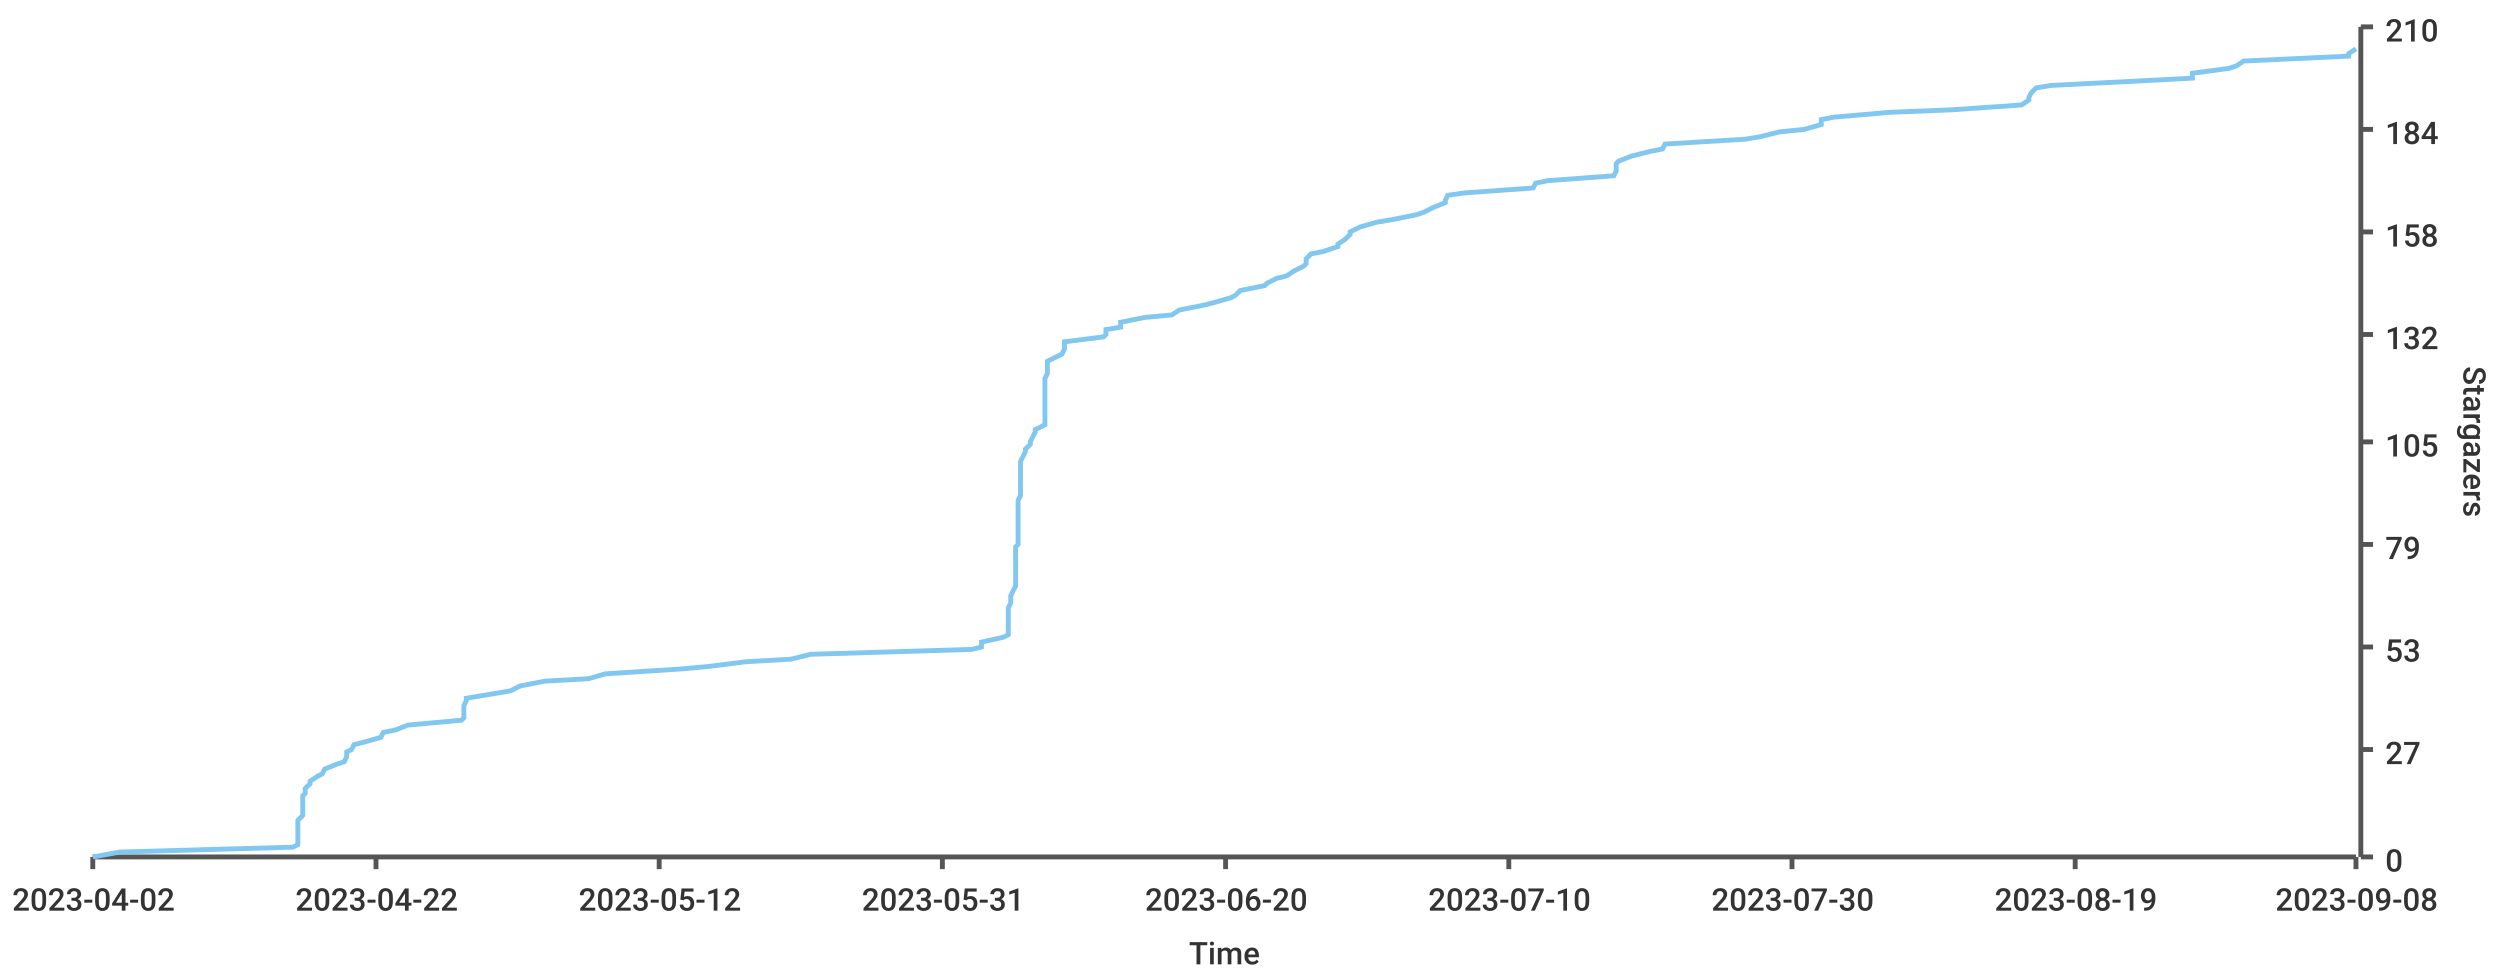
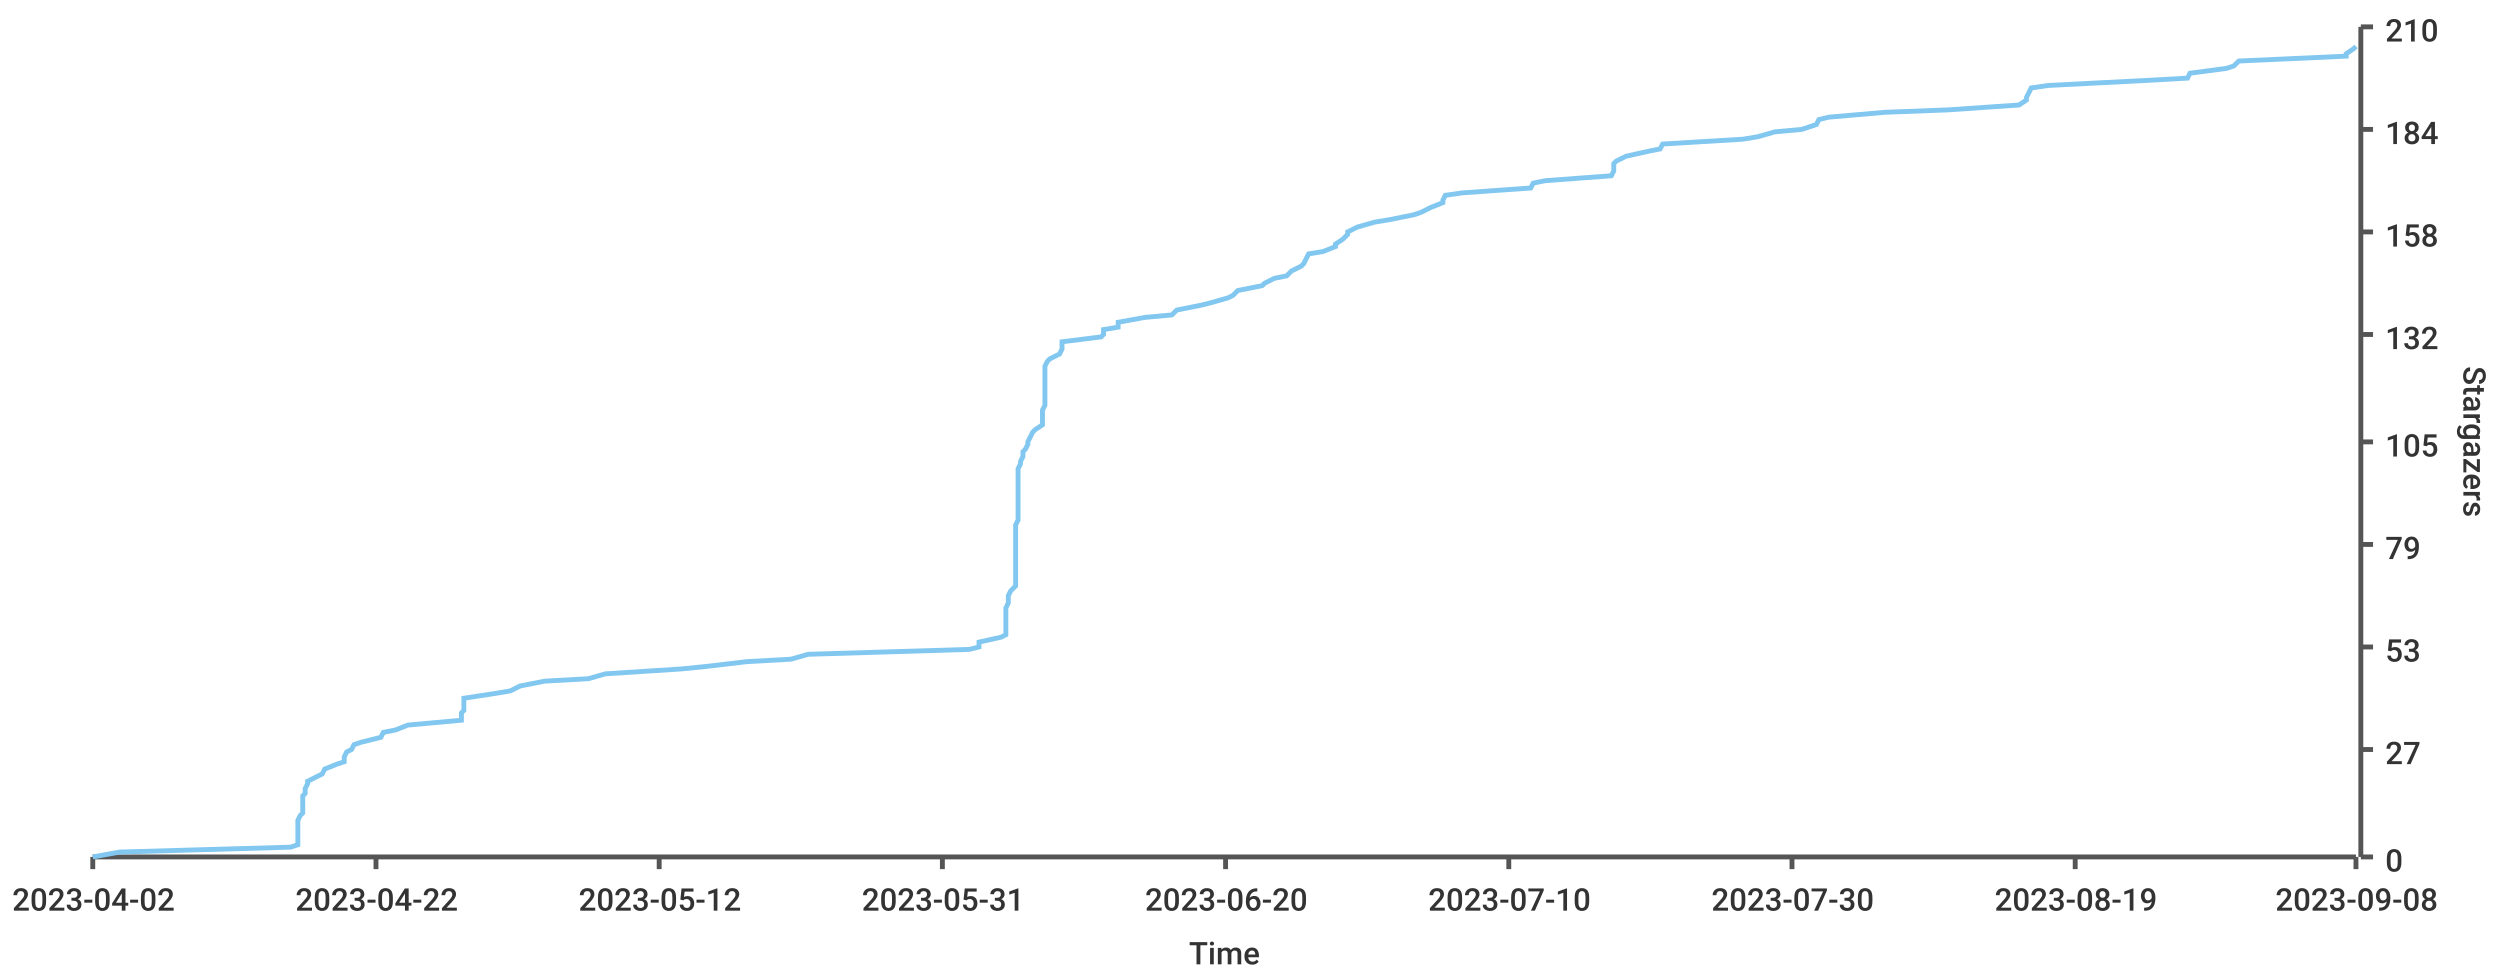
<svg xmlns="http://www.w3.org/2000/svg" width="1024" height="400">\n<path d="M 0 0 L 1024 0 L 1024 400 L 0 400 L 0 0" style="stroke-width:0;stroke:rgba(255,255,255,1.0);fill:rgba(255,255,255,1.0)" />
  <path d="M 38 11 L 965 11 L 965 351 L 38 351 L 38 11" style="stroke-width:0;stroke:rgba(255,255,255,1.0);fill:rgba(255,255,255,1.0)" />
  <path d="M 38 351 L 965 351" style="stroke-width:2;stroke:rgba(85,85,85,1.0);fill:none" />
  <path d="M 38 351 L 38 356" style="stroke-width:2;stroke:rgba(85,85,85,1.0);fill:none" />
  <text x="5" y="373" style="stroke-width:0;stroke:none;fill:rgba(51,51,51,1.0);font-size:12.8px;font-family:'Roboto Medium',sans-serif">2023-04-02</text>
  <path d="M 154 351 L 154 356" style="stroke-width:2;stroke:rgba(85,85,85,1.0);fill:none" />
  <text x="121" y="373" style="stroke-width:0;stroke:none;fill:rgba(51,51,51,1.0);font-size:12.8px;font-family:'Roboto Medium',sans-serif">2023-04-22</text>
  <path d="M 270 351 L 270 356" style="stroke-width:2;stroke:rgba(85,85,85,1.0);fill:none" />
  <text x="237" y="373" style="stroke-width:0;stroke:none;fill:rgba(51,51,51,1.0);font-size:12.8px;font-family:'Roboto Medium',sans-serif">2023-05-12</text>
  <path d="M 386 351 L 386 356" style="stroke-width:2;stroke:rgba(85,85,85,1.0);fill:none" />
  <text x="353" y="373" style="stroke-width:0;stroke:none;fill:rgba(51,51,51,1.0);font-size:12.8px;font-family:'Roboto Medium',sans-serif">2023-05-31</text>
  <path d="M 502 351 L 502 356" style="stroke-width:2;stroke:rgba(85,85,85,1.0);fill:none" />
  <text x="469" y="373" style="stroke-width:0;stroke:none;fill:rgba(51,51,51,1.0);font-size:12.8px;font-family:'Roboto Medium',sans-serif">2023-06-20</text>
  <path d="M 618 351 L 618 356" style="stroke-width:2;stroke:rgba(85,85,85,1.0);fill:none" />
  <text x="585" y="373" style="stroke-width:0;stroke:none;fill:rgba(51,51,51,1.0);font-size:12.8px;font-family:'Roboto Medium',sans-serif">2023-07-10</text>
  <path d="M 734 351 L 734 356" style="stroke-width:2;stroke:rgba(85,85,85,1.0);fill:none" />
  <text x="701" y="373" style="stroke-width:0;stroke:none;fill:rgba(51,51,51,1.0);font-size:12.8px;font-family:'Roboto Medium',sans-serif">2023-07-30</text>
  <path d="M 850 351 L 850 356" style="stroke-width:2;stroke:rgba(85,85,85,1.0);fill:none" />
  <text x="817" y="373" style="stroke-width:0;stroke:none;fill:rgba(51,51,51,1.0);font-size:12.8px;font-family:'Roboto Medium',sans-serif">2023-08-19</text>
  <path d="M 965 351 L 965 356" style="stroke-width:2;stroke:rgba(85,85,85,1.0);fill:none" />
  <text x="932" y="373" style="stroke-width:0;stroke:none;fill:rgba(51,51,51,1.0);font-size:12.8px;font-family:'Roboto Medium',sans-serif">2023-09-08</text>
  <text x="487" y="395" style="stroke-width:0;stroke:none;fill:rgba(51,51,51,1.0);font-size:12.8px;font-family:'Roboto Medium',sans-serif">Time</text>
  <path d="M 967 351 L 967 11" style="stroke-width:2;stroke:rgba(85,85,85,1.0);fill:none" />
  <path d="M 967 351 L 972 351" style="stroke-width:2;stroke:rgba(85,85,85,1.0);fill:none" />
  <text x="977" y="357" style="stroke-width:0;stroke:none;fill:rgba(51,51,51,1.0);font-size:12.8px;font-family:'Roboto Medium',sans-serif">0</text>
  <path d="M 967 307 L 972 307" style="stroke-width:2;stroke:rgba(85,85,85,1.0);fill:none" />
  <text x="977" y="313" style="stroke-width:0;stroke:none;fill:rgba(51,51,51,1.0);font-size:12.8px;font-family:'Roboto Medium',sans-serif">27</text>
  <path d="M 967 265 L 972 265" style="stroke-width:2;stroke:rgba(85,85,85,1.0);fill:none" />
  <text x="977" y="271" style="stroke-width:0;stroke:none;fill:rgba(51,51,51,1.0);font-size:12.8px;font-family:'Roboto Medium',sans-serif">53</text>
  <path d="M 967 223 L 972 223" style="stroke-width:2;stroke:rgba(85,85,85,1.0);fill:none" />
  <text x="977" y="229" style="stroke-width:0;stroke:none;fill:rgba(51,51,51,1.0);font-size:12.8px;font-family:'Roboto Medium',sans-serif">79</text>
  <path d="M 967 181 L 972 181" style="stroke-width:2;stroke:rgba(85,85,85,1.0);fill:none" />
  <text x="977" y="187" style="stroke-width:0;stroke:none;fill:rgba(51,51,51,1.0);font-size:12.8px;font-family:'Roboto Medium',sans-serif">105</text>
  <path d="M 967 137 L 972 137" style="stroke-width:2;stroke:rgba(85,85,85,1.0);fill:none" />
  <text x="977" y="143" style="stroke-width:0;stroke:none;fill:rgba(51,51,51,1.0);font-size:12.8px;font-family:'Roboto Medium',sans-serif">132</text>
  <path d="M 967 95 L 972 95" style="stroke-width:2;stroke:rgba(85,85,85,1.0);fill:none" />
  <text x="977" y="101" style="stroke-width:0;stroke:none;fill:rgba(51,51,51,1.0);font-size:12.8px;font-family:'Roboto Medium',sans-serif">158</text>
  <path d="M 967 53 L 972 53" style="stroke-width:2;stroke:rgba(85,85,85,1.0);fill:none" />
  <text x="977" y="59" style="stroke-width:0;stroke:none;fill:rgba(51,51,51,1.0);font-size:12.8px;font-family:'Roboto Medium',sans-serif">184</text>
  <path d="M 967 11 L 972 11" style="stroke-width:2;stroke:rgba(85,85,85,1.0);fill:none" />
  <text x="977" y="17" style="stroke-width:0;stroke:none;fill:rgba(51,51,51,1.0);font-size:12.8px;font-family:'Roboto Medium',sans-serif">210</text>
  <text x="1009" y="150" style="stroke-width:0;stroke:none;fill:rgba(51,51,51,1.0);font-size:12.8px;font-family:'Roboto Medium',sans-serif" transform="rotate(90.00,1009,150)">Stargazers</text>
-   <path d="M 38 351 L 49 349 L 120 347 L 122 346 L 122 344 L 122 342 L 122 341 L 122 339 L 122 338 L 122 336 L 124 334 L 124 333 L 124 331 L 124 329 L 124 328 L 124 326 L 125 325 L 125 323 L 127 321 L 127 320 L 130 318 L 132 317 L 133 315 L 138 313 L 141 312 L 142 310 L 142 308 L 144 307 L 145 305 L 149 304 L 156 302 L 157 300 L 162 299 L 167 297 L 189 295 L 190 294 L 190 292 L 190 291 L 190 289 L 191 287 L 191 286 L 203 284 L 209 283 L 213 281 L 223 279 L 241 278 L 248 276 L 279 274 L 290 273 L 306 271 L 324 270 L 332 268 L 398 266 L 402 265 L 402 263 L 411 261 L 413 260 L 413 258 L 413 257 L 413 255 L 413 253 L 413 252 L 413 250 L 413 249 L 414 247 L 414 245 L 414 244 L 415 242 L 416 240 L 416 239 L 416 237 L 416 236 L 416 234 L 416 232 L 416 231 L 416 229 L 416 227 L 416 226 L 416 224 L 417 223 L 417 221 L 417 219 L 417 218 L 417 216 L 417 215 L 417 213 L 417 211 L 417 210 L 417 208 L 417 206 L 417 205 L 418 203 L 418 202 L 418 200 L 418 198 L 418 197 L 418 195 L 418 193 L 418 192 L 418 190 L 418 189 L 419 187 L 420 185 L 420 184 L 422 182 L 422 181 L 423 179 L 424 177 L 424 176 L 428 174 L 428 172 L 428 171 L 428 169 L 428 168 L 428 166 L 428 164 L 428 163 L 428 161 L 428 159 L 428 158 L 428 156 L 428 155 L 429 153 L 429 151 L 429 150 L 429 148 L 431 147 L 435 145 L 436 143 L 436 142 L 436 140 L 452 138 L 453 137 L 453 135 L 459 134 L 459 132 L 469 130 L 480 129 L 483 127 L 493 125 L 497 124 L 504 122 L 506 121 L 508 119 L 518 117 L 519 116 L 523 114 L 527 113 L 530 111 L 534 109 L 535 108 L 535 106 L 537 104 L 542 103 L 548 101 L 548 100 L 551 98 L 553 96 L 553 95 L 557 93 L 564 91 L 570 90 L 580 88 L 583 87 L 587 85 L 592 83 L 592 82 L 593 80 L 600 79 L 628 77 L 629 75 L 634 74 L 661 72 L 662 70 L 662 69 L 662 67 L 663 66 L 668 64 L 676 62 L 681 61 L 682 59 L 715 57 L 721 56 L 729 54 L 739 53 L 746 51 L 746 49 L 751 48 L 774 46 L 799 45 L 828 43 L 831 41 L 831 40 L 832 38 L 834 36 L 840 35 L 879 33 L 898 32 L 898 30 L 913 28 L 916 27 L 919 25 L 962 23 L 962 22 L 965 20" style="stroke-width:2;stroke:rgba(129,199,239,1.0);fill:none" />
+   <path d="M 38 351 L 49 349 L 119 347 L 122 346 L 122 344 L 122 342 L 122 341 L 122 339 L 122 338 L 122 336 L 123 334 L 124 333 L 124 331 L 124 329 L 124 328 L 124 326 L 125 325 L 125 323 L 126 321 L 126 320 L 130 318 L 132 317 L 133 315 L 138 313 L 141 312 L 141 310 L 142 308 L 144 307 L 145 305 L 148 304 L 156 302 L 157 300 L 162 299 L 167 297 L 189 295 L 189 294 L 189 292 L 190 291 L 190 289 L 190 287 L 190 286 L 203 284 L 209 283 L 213 281 L 223 279 L 241 278 L 248 276 L 279 274 L 289 273 L 306 271 L 324 270 L 331 268 L 397 266 L 401 265 L 401 263 L 410 261 L 412 260 L 412 258 L 412 257 L 412 255 L 412 253 L 412 252 L 412 250 L 412 249 L 413 247 L 413 245 L 413 244 L 414 242 L 416 240 L 416 239 L 416 237 L 416 236 L 416 234 L 416 232 L 416 231 L 416 229 L 416 227 L 416 226 L 416 224 L 416 223 L 416 221 L 416 219 L 416 218 L 416 216 L 416 215 L 417 213 L 417 211 L 417 210 L 417 208 L 417 206 L 417 205 L 417 203 L 417 202 L 417 200 L 417 198 L 417 197 L 417 195 L 417 193 L 417 192 L 418 190 L 418 189 L 419 187 L 419 185 L 420 184 L 421 182 L 421 181 L 422 179 L 423 177 L 424 176 L 427 174 L 427 172 L 427 171 L 427 169 L 427 168 L 428 166 L 428 164 L 428 163 L 428 161 L 428 159 L 428 158 L 428 156 L 428 155 L 428 153 L 428 151 L 428 150 L 429 148 L 430 147 L 434 145 L 435 143 L 435 142 L 435 140 L 451 138 L 452 137 L 452 135 L 458 134 L 458 132 L 469 130 L 480 129 L 482 127 L 492 125 L 496 124 L 503 122 L 505 121 L 507 119 L 517 117 L 518 116 L 522 114 L 527 113 L 529 111 L 533 109 L 534 108 L 535 106 L 536 104 L 542 103 L 547 101 L 547 100 L 550 98 L 552 96 L 552 95 L 556 93 L 563 91 L 569 90 L 579 88 L 582 87 L 586 85 L 591 83 L 591 82 L 592 80 L 599 79 L 627 77 L 628 75 L 633 74 L 660 72 L 661 70 L 661 69 L 661 67 L 662 66 L 666 64 L 675 62 L 680 61 L 681 59 L 714 57 L 720 56 L 727 54 L 738 53 L 744 51 L 745 49 L 749 48 L 772 46 L 798 45 L 827 43 L 830 41 L 830 40 L 831 38 L 832 36 L 839 35 L 878 33 L 896 32 L 897 30 L 912 28 L 915 27 L 917 25 L 961 23 L 961 22 L 964 20 L 965 19" style="stroke-width:2;stroke:rgba(129,199,239,1.0);fill:none" />
</svg>
